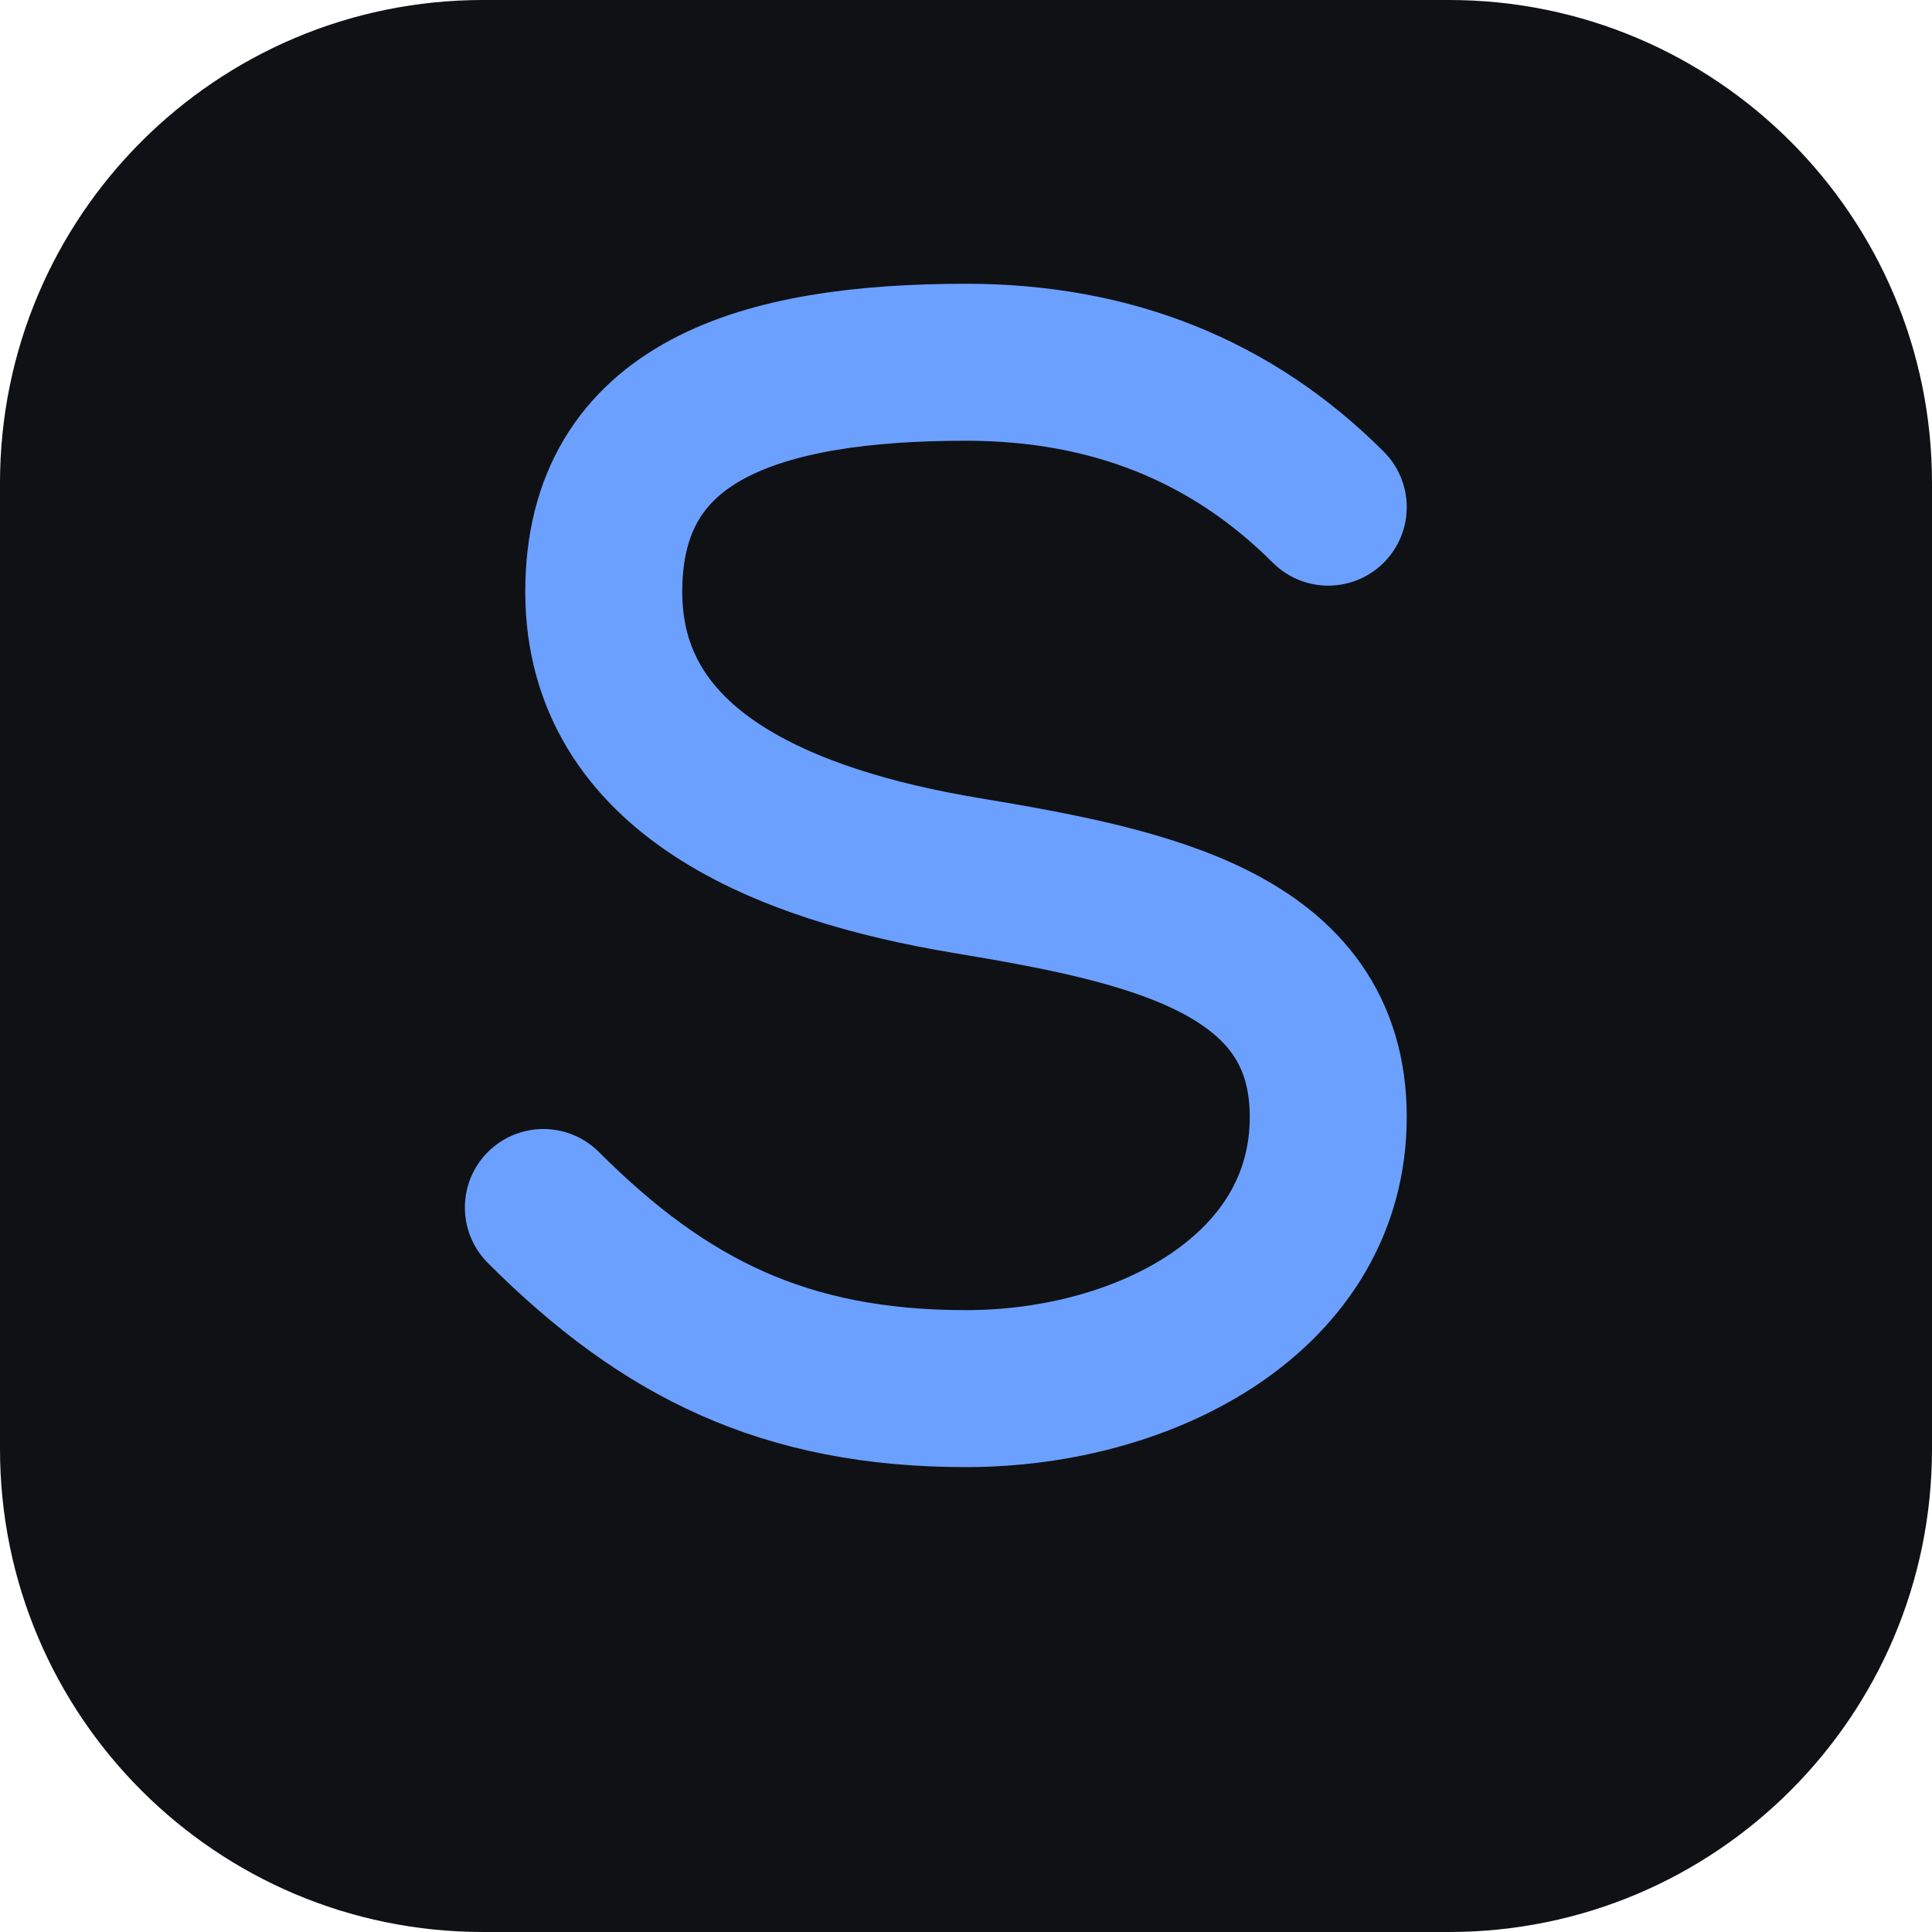
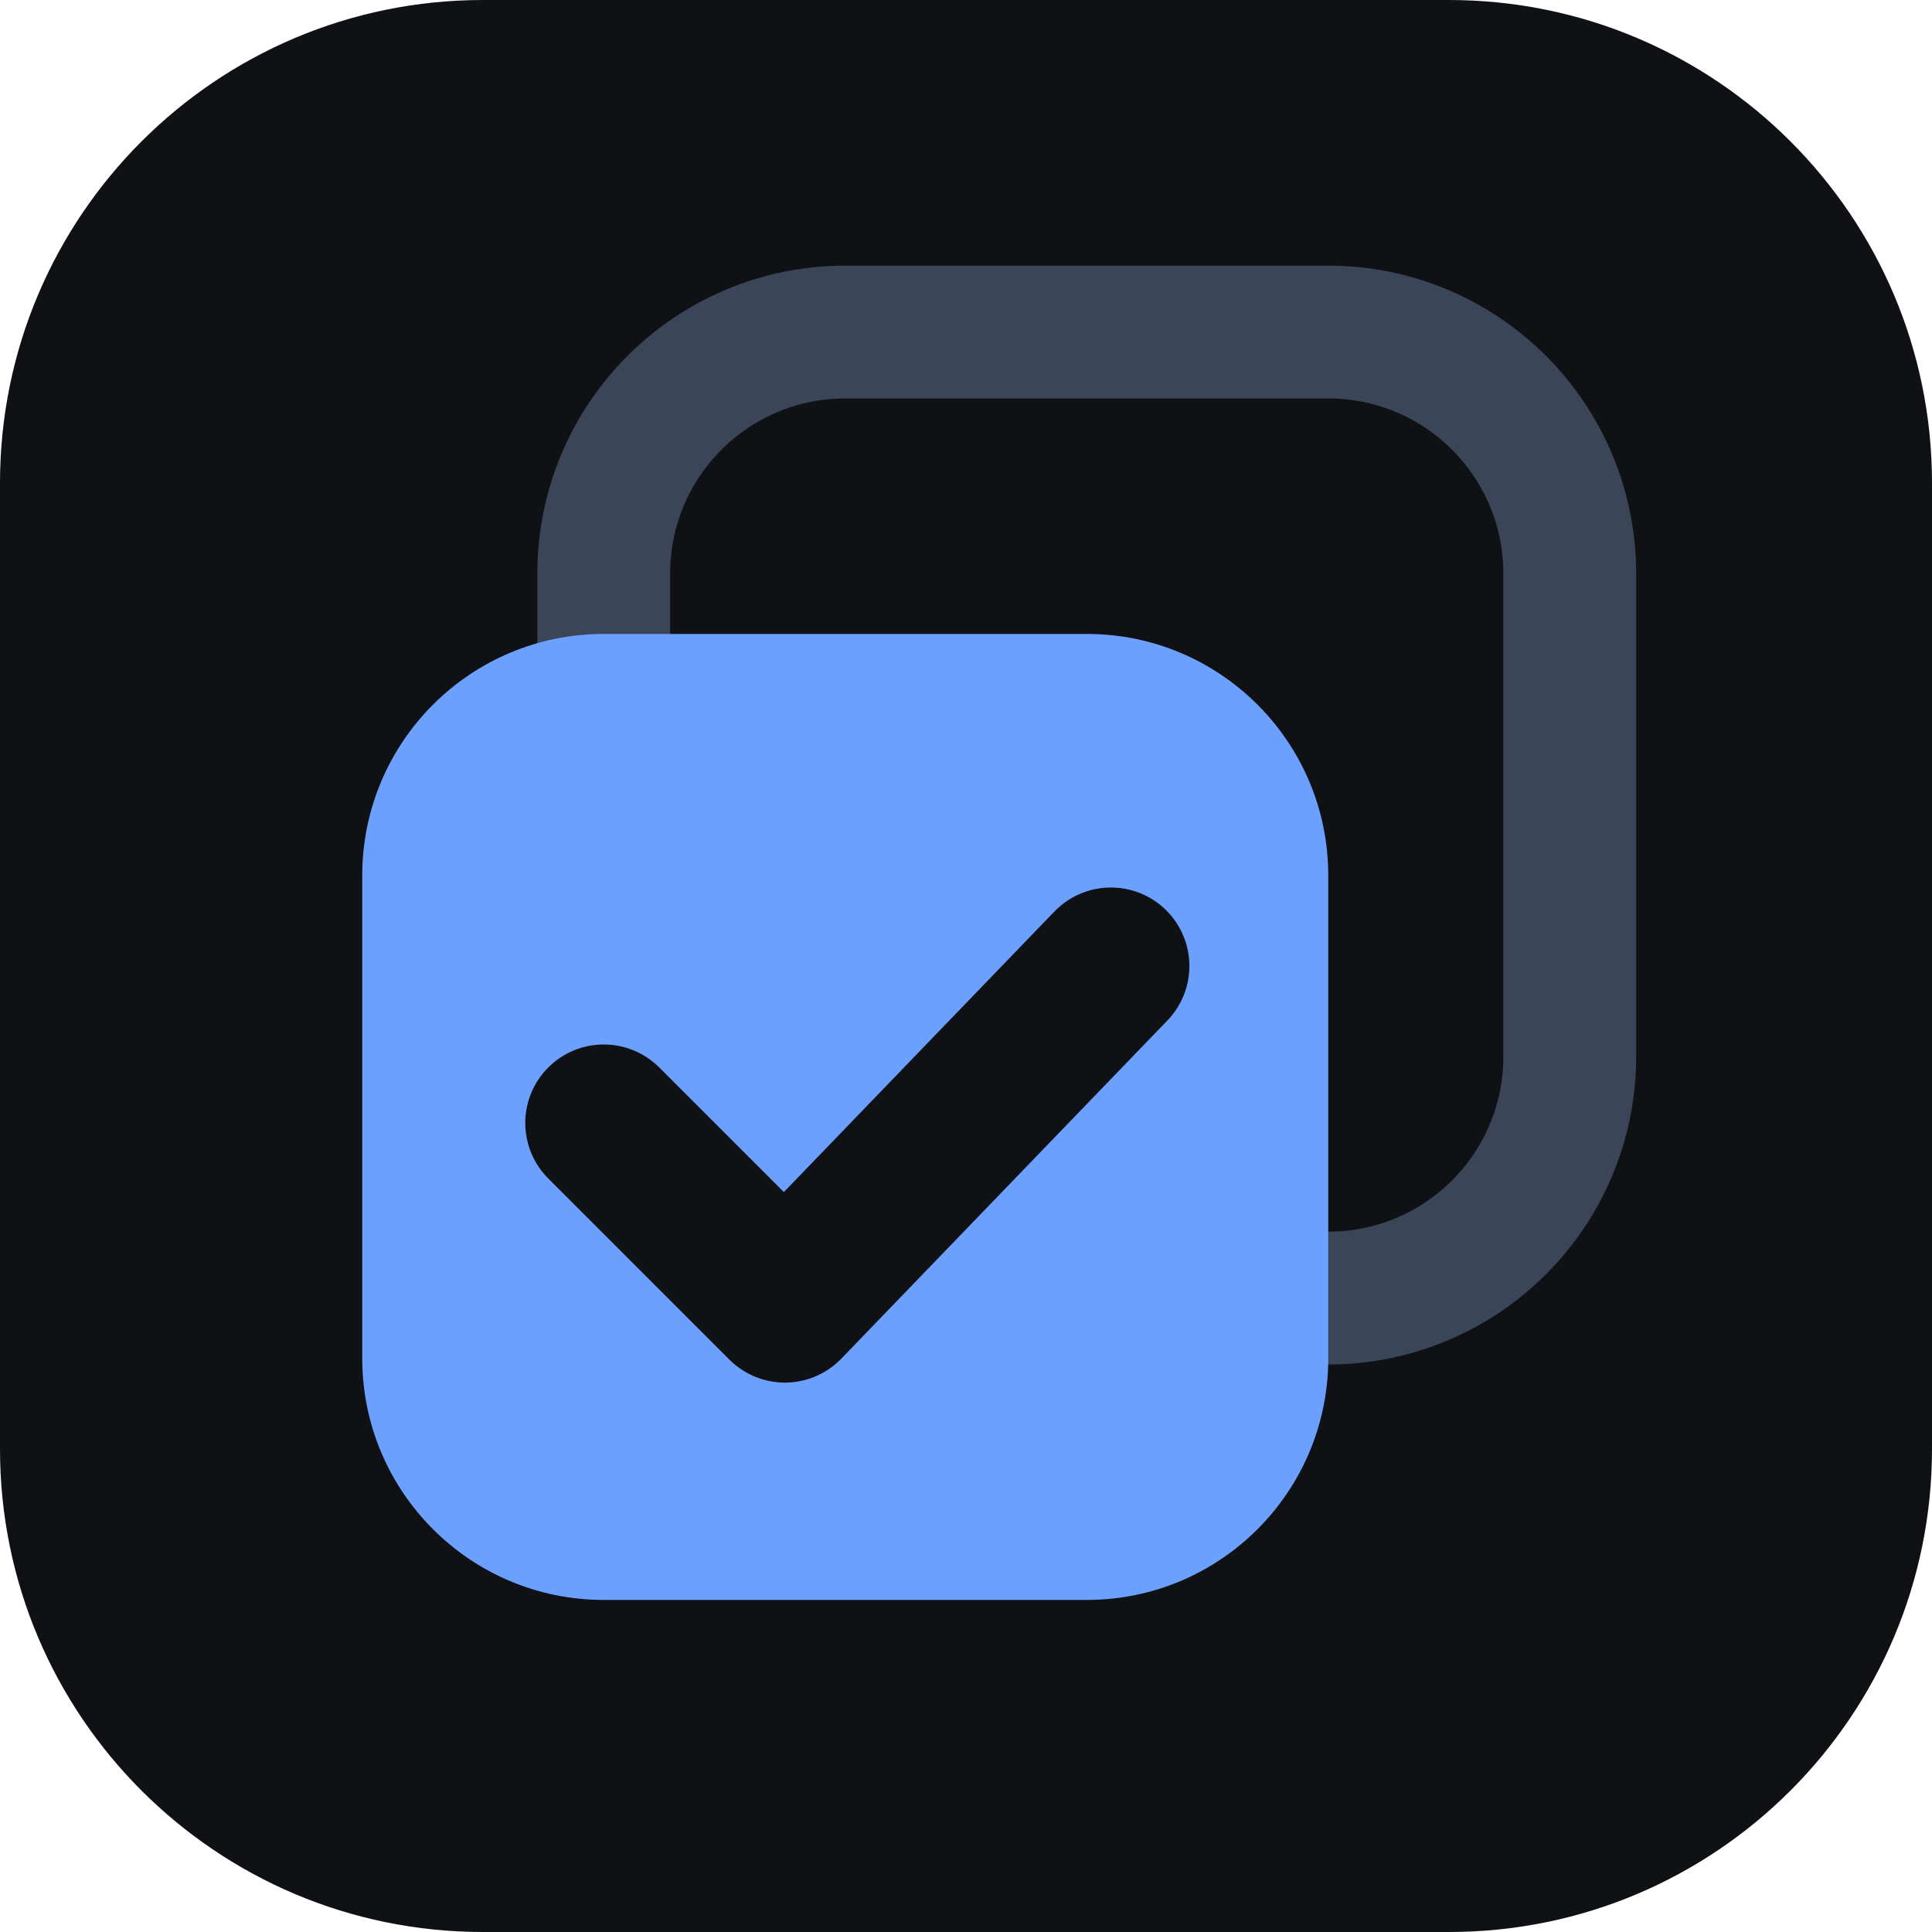
<svg xmlns="http://www.w3.org/2000/svg" viewBox="0 0 32 32">
  <rect width="32" height="32" rx="8" fill="#0F1115" />
-   <path d="M9 20c2 2 4 3 7 3s6-1.6 6-4.5S19 15 16 14.5 10 12.8 10 9.8 12.6 6 16 6c2.4 0 4.4.8 6 2.4" fill="none" stroke="#6CA0FF" stroke-width="2.6" stroke-linecap="round" />
+   <rect x="10" y="5.5" width="16" height="16" rx="4" fill="none" stroke="#3A4558" stroke-width="2.2" />
+   <rect x="6" y="10.5" width="16" height="16" rx="4" fill="#6CA0FF" />
+   <path d="M10 18.6 l3 3 l5.4 -5.6" fill="none" stroke="#0F1115" stroke-width="2.6" stroke-linecap="round" stroke-linejoin="round" />
</svg>
